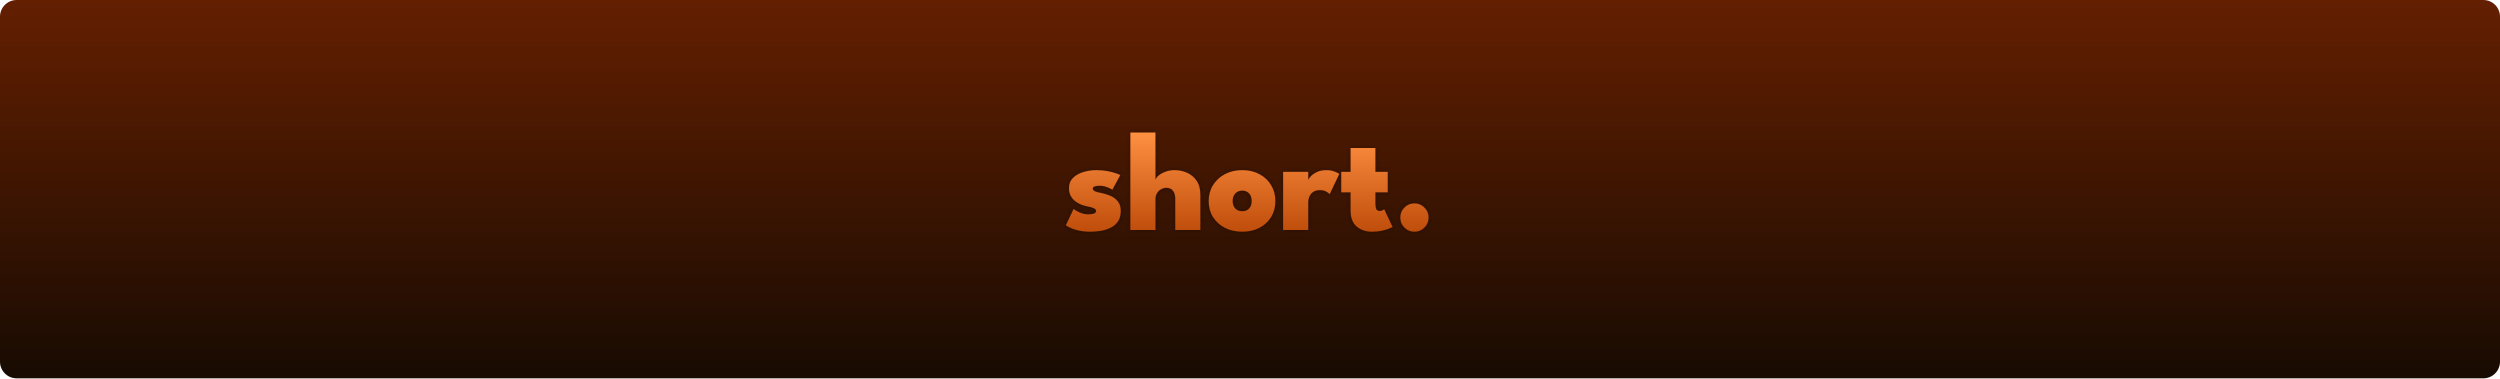
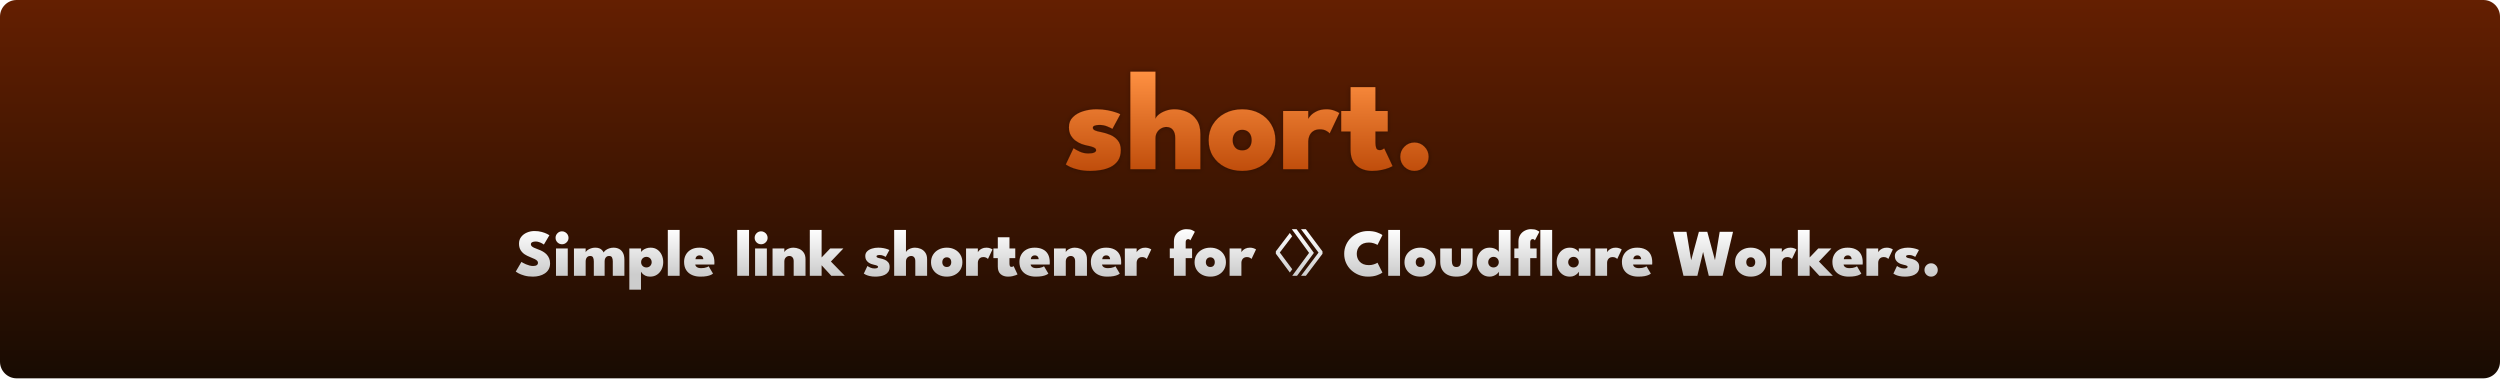
<svg xmlns="http://www.w3.org/2000/svg" width="1500" height="227" viewBox="0 0 1500 227" fill="none">
-   <rect width="1500" height="227" rx="10" fill="url(#paint0_linear_28_33)" />
-   <g filter="url(#filter0_d_28_33)">
-     <path d="M657.871 102.087C660.308 102.087 662.532 102.286 664.543 102.682C666.583 103.079 668.269 103.518 669.601 104C670.961 104.453 671.811 104.807 672.151 105.062L667.433 113.817C666.923 113.449 665.932 112.967 664.458 112.372C663.013 111.749 661.413 111.438 659.656 111.438C658.494 111.438 657.531 111.579 656.766 111.862C656.029 112.117 655.661 112.571 655.661 113.222C655.661 113.846 656.1 114.37 656.978 114.795C657.857 115.192 659.188 115.546 660.973 115.857C662.588 116.169 664.288 116.693 666.073 117.43C667.858 118.138 669.36 119.229 670.578 120.702C671.825 122.147 672.448 124.088 672.448 126.525C672.448 129.132 671.882 131.257 670.748 132.9C669.615 134.515 668.128 135.776 666.286 136.682C664.473 137.561 662.503 138.17 660.378 138.51C658.282 138.85 656.27 139.02 654.343 139.02C651.51 139.02 649.059 138.765 646.991 138.255C644.923 137.773 643.265 137.221 642.018 136.598C640.8 135.974 639.964 135.492 639.511 135.152L644.143 125.42C644.88 126.015 646.07 126.695 647.713 127.46C649.385 128.225 651.113 128.607 652.898 128.607C654.485 128.607 655.675 128.437 656.468 128.097C657.29 127.729 657.701 127.233 657.701 126.61C657.701 126.128 657.503 125.732 657.106 125.42C656.709 125.108 656.128 124.825 655.363 124.57C654.598 124.315 653.635 124.074 652.473 123.847C651.425 123.649 650.263 123.323 648.988 122.87C647.713 122.388 646.495 121.722 645.333 120.872C644.2 120.022 643.251 118.946 642.486 117.642C641.749 116.311 641.381 114.696 641.381 112.797C641.381 110.361 642.174 108.363 643.761 106.805C645.348 105.218 647.388 104.042 649.881 103.277C652.403 102.484 655.066 102.087 657.871 102.087ZM704.7 102.087C707.222 102.087 709.658 102.583 712.01 103.575C714.39 104.567 716.345 106.153 717.875 108.335C719.433 110.517 720.212 113.364 720.212 116.877V138H705.167V119.3C705.167 117.175 704.7 115.546 703.765 114.412C702.858 113.251 701.555 112.67 699.855 112.67C698.75 112.67 697.687 112.953 696.667 113.52C695.647 114.087 694.826 114.88 694.202 115.9C693.579 116.92 693.267 118.11 693.267 119.47V138H678.222V79.52H693.267V107.825C693.607 106.89 694.316 105.997 695.392 105.147C696.497 104.269 697.857 103.547 699.472 102.98C701.087 102.385 702.83 102.087 704.7 102.087ZM745.361 139.02C741.451 139.02 737.98 138.241 734.948 136.682C731.916 135.124 729.536 132.971 727.808 130.222C726.08 127.446 725.216 124.258 725.216 120.66C725.216 117.062 726.08 113.874 727.808 111.097C729.536 108.292 731.916 106.097 734.948 104.51C737.98 102.895 741.451 102.087 745.361 102.087C749.242 102.087 752.671 102.895 755.646 104.51C758.649 106.097 760.986 108.292 762.658 111.097C764.358 113.874 765.208 117.062 765.208 120.66C765.208 124.258 764.358 127.446 762.658 130.222C760.986 132.971 758.649 135.124 755.646 136.682C752.671 138.241 749.242 139.02 745.361 139.02ZM745.361 126.737C746.522 126.737 747.528 126.497 748.378 126.015C749.228 125.505 749.88 124.782 750.333 123.847C750.786 122.912 751.013 121.822 751.013 120.575C751.013 119.357 750.786 118.28 750.333 117.345C749.88 116.41 749.228 115.687 748.378 115.177C747.528 114.639 746.522 114.37 745.361 114.37C744.171 114.37 743.151 114.639 742.301 115.177C741.451 115.687 740.785 116.41 740.303 117.345C739.821 118.28 739.581 119.357 739.581 120.575C739.581 121.822 739.821 122.912 740.303 123.847C740.785 124.782 741.451 125.505 742.301 126.015C743.151 126.497 744.171 126.737 745.361 126.737ZM784.925 138H769.88V103.107H784.925V108.25H784.712C784.996 107.627 785.562 106.833 786.412 105.87C787.291 104.907 788.509 104.042 790.067 103.277C791.654 102.484 793.623 102.087 795.975 102.087C797.561 102.087 799.063 102.342 800.48 102.852C801.896 103.362 802.931 103.858 803.582 104.34L797.802 116.538C797.434 115.999 796.74 115.461 795.72 114.922C794.7 114.356 793.439 114.072 791.937 114.072C790.237 114.072 788.863 114.455 787.815 115.22C786.795 115.957 786.058 116.877 785.605 117.982C785.151 119.087 784.925 120.15 784.925 121.17V138ZM804.75 103.107H810.36V88.785H825.235V103.107H832.63V115.39H825.235V122.19C825.235 123.408 825.39 124.457 825.702 125.335C826.042 126.185 826.75 126.61 827.827 126.61C828.479 126.61 829.06 126.468 829.57 126.185C830.08 125.873 830.391 125.661 830.505 125.547L835.52 136.172C835.293 136.342 834.599 136.668 833.437 137.15C832.304 137.603 830.859 138.028 829.102 138.425C827.374 138.822 825.447 139.02 823.322 139.02C819.554 139.02 816.451 137.986 814.015 135.917C811.578 133.821 810.36 130.605 810.36 126.27V115.39H804.75V103.107ZM848.65 139.02C846.327 139.02 844.329 138.198 842.658 136.555C841.014 134.883 840.193 132.886 840.193 130.562C840.193 128.182 841.014 126.171 842.658 124.527C844.329 122.856 846.327 122.02 848.65 122.02C851.002 122.02 852.999 122.856 854.643 124.527C856.314 126.171 857.15 128.182 857.15 130.562C857.15 132.886 856.314 134.883 854.643 136.555C852.999 138.198 851.002 139.02 848.65 139.02Z" fill="url(#paint1_linear_28_33)" />
+   <rect width="1500" height="227" rx="10" fill="url(#paint0_linear_28_61)" />
+   <g filter="url(#filter0_d_28_61)">
+     <path d="M657.871 65.588C660.308 65.588 662.532 65.786 664.543 66.183C666.583 66.579 668.269 67.018 669.601 67.5C670.961 67.953 671.811 68.308 672.151 68.562L667.433 77.317C666.923 76.949 665.932 76.468 664.458 75.873C663.013 75.249 661.413 74.938 659.656 74.938C658.494 74.938 657.531 75.079 656.766 75.362C656.029 75.618 655.661 76.071 655.661 76.722C655.661 77.346 656.1 77.87 656.978 78.295C657.857 78.692 659.188 79.046 660.973 79.358C662.588 79.669 664.288 80.193 666.073 80.93C667.858 81.638 669.36 82.729 670.578 84.203C671.825 85.647 672.448 87.588 672.448 90.025C672.448 92.632 671.882 94.757 670.748 96.4C669.615 98.015 668.128 99.276 666.286 100.182C664.473 101.061 662.503 101.67 660.378 102.01C658.282 102.35 656.27 102.52 654.343 102.52C651.51 102.52 649.059 102.265 646.991 101.755C644.923 101.273 643.265 100.721 642.018 100.098C640.8 99.474 639.964 98.993 639.511 98.653L644.143 88.92C644.88 89.515 646.07 90.195 647.713 90.96C649.385 91.725 651.113 92.108 652.898 92.108C654.485 92.108 655.675 91.938 656.468 91.597C657.29 91.229 657.701 90.733 657.701 90.11C657.701 89.628 657.503 89.232 657.106 88.92C656.709 88.608 656.128 88.325 655.363 88.07C654.598 87.815 653.635 87.574 652.473 87.347C651.425 87.149 650.263 86.823 648.988 86.37C647.713 85.888 646.495 85.222 645.333 84.373C644.2 83.522 643.251 82.446 642.486 81.142C641.749 79.811 641.381 78.196 641.381 76.297C641.381 73.861 642.174 71.863 643.761 70.305C645.348 68.718 647.388 67.543 649.881 66.778C652.403 65.984 655.066 65.588 657.871 65.588ZM704.7 65.588C707.222 65.588 709.658 66.083 712.01 67.075C714.39 68.067 716.345 69.653 717.875 71.835C719.433 74.017 720.212 76.864 720.212 80.377V101.5H705.167V82.8C705.167 80.675 704.7 79.046 703.765 77.912C702.858 76.751 701.555 76.17 699.855 76.17C698.75 76.17 697.687 76.453 696.667 77.02C695.647 77.587 694.826 78.38 694.202 79.4C693.579 80.42 693.267 81.61 693.267 82.97V101.5H678.222V43.02H693.267V71.325C693.607 70.39 694.316 69.498 695.392 68.647C696.497 67.769 697.857 67.047 699.472 66.48C701.087 65.885 702.83 65.588 704.7 65.588ZM745.361 102.52C741.451 102.52 737.98 101.741 734.948 100.182C731.916 98.624 729.536 96.471 727.808 93.722C726.08 90.946 725.216 87.758 725.216 84.16C725.216 80.562 726.08 77.374 727.808 74.597C729.536 71.793 731.916 69.597 734.948 68.01C737.98 66.395 741.451 65.588 745.361 65.588C749.242 65.588 752.671 66.395 755.646 68.01C758.649 69.597 760.986 71.793 762.658 74.597C764.358 77.374 765.208 80.562 765.208 84.16C765.208 87.758 764.358 90.946 762.658 93.722C760.986 96.471 758.649 98.624 755.646 100.182C752.671 101.741 749.242 102.52 745.361 102.52ZM745.361 90.237C746.522 90.237 747.528 89.997 748.378 89.515C749.228 89.005 749.88 88.282 750.333 87.347C750.786 86.412 751.013 85.322 751.013 84.075C751.013 82.857 750.786 81.78 750.333 80.845C749.88 79.91 749.228 79.188 748.378 78.677C747.528 78.139 746.522 77.87 745.361 77.87C744.171 77.87 743.151 78.139 742.301 78.677C741.451 79.188 740.785 79.91 740.303 80.845C739.821 81.78 739.581 82.857 739.581 84.075C739.581 85.322 739.821 86.412 740.303 87.347C740.785 88.282 741.451 89.005 742.301 89.515C743.151 89.997 744.171 90.237 745.361 90.237ZM784.925 101.5H769.88V66.608H784.925V71.75H784.712C784.996 71.127 785.562 70.333 786.412 69.37C787.291 68.407 788.509 67.543 790.067 66.778C791.654 65.984 793.623 65.588 795.975 65.588C797.561 65.588 799.063 65.843 800.48 66.353C801.896 66.862 802.931 67.358 803.582 67.84L797.802 80.037C797.434 79.499 796.74 78.961 795.72 78.422C794.7 77.856 793.439 77.573 791.937 77.573C790.237 77.573 788.863 77.955 787.815 78.72C786.795 79.457 786.058 80.377 785.605 81.483C785.151 82.588 784.925 83.65 784.925 84.67V101.5ZM804.75 66.608H810.36V52.285H825.235V66.608H832.63V78.89H825.235V85.69C825.235 86.908 825.39 87.957 825.702 88.835C826.042 89.685 826.75 90.11 827.827 90.11C828.479 90.11 829.06 89.968 829.57 89.685C830.08 89.373 830.391 89.161 830.505 89.047L835.52 99.672C835.293 99.843 834.599 100.168 833.437 100.65C832.304 101.103 830.859 101.528 829.102 101.925C827.374 102.322 825.447 102.52 823.322 102.52C819.554 102.52 816.451 101.486 814.015 99.418C811.578 97.321 810.36 94.105 810.36 89.77V78.89H804.75V66.608ZM848.65 102.52C846.327 102.52 844.329 101.698 842.658 100.055C841.014 98.383 840.193 96.386 840.193 94.062C840.193 91.683 841.014 89.671 842.658 88.028C844.329 86.356 846.327 85.52 848.65 85.52C851.002 85.52 852.999 86.356 854.643 88.028C856.314 89.671 857.15 91.683 857.15 94.062C857.15 96.386 856.314 98.383 854.643 100.055C852.999 101.698 851.002 102.52 848.65 102.52Z" fill="url(#paint1_linear_28_61)" />
  </g>
+   <path d="M320.667 138.62C322.334 138.62 323.807 138.807 325.087 139.18C326.38 139.54 327.42 139.927 328.207 140.34C328.994 140.74 329.474 141.007 329.647 141.14L326.327 146.74C326.114 146.567 325.747 146.333 325.227 146.04C324.707 145.747 324.107 145.487 323.427 145.26C322.76 145.02 322.094 144.9 321.427 144.9C320.574 144.9 319.874 145.04 319.327 145.32C318.794 145.587 318.527 146.007 318.527 146.58C318.527 146.98 318.674 147.34 318.967 147.66C319.26 147.98 319.727 148.3 320.367 148.62C321.02 148.94 321.88 149.287 322.947 149.66C323.947 150.007 324.874 150.427 325.727 150.92C326.594 151.413 327.347 152 327.987 152.68C328.627 153.36 329.127 154.14 329.487 155.02C329.86 155.9 330.047 156.893 330.047 158C330.047 159.413 329.754 160.627 329.167 161.64C328.594 162.64 327.814 163.46 326.827 164.1C325.854 164.74 324.754 165.213 323.527 165.52C322.3 165.827 321.047 165.98 319.767 165.98C317.874 165.98 316.18 165.773 314.687 165.36C313.207 164.933 312.007 164.473 311.087 163.98C310.18 163.487 309.634 163.147 309.447 162.96L312.867 157.14C313.014 157.26 313.327 157.453 313.807 157.72C314.287 157.987 314.86 158.267 315.527 158.56C316.207 158.853 316.92 159.1 317.667 159.3C318.414 159.5 319.12 159.6 319.787 159.6C320.8 159.6 321.554 159.433 322.047 159.1C322.54 158.753 322.787 158.28 322.787 157.68C322.787 157.24 322.634 156.847 322.327 156.5C322.02 156.14 321.52 155.787 320.827 155.44C320.134 155.08 319.207 154.68 318.047 154.24C316.9 153.8 315.82 153.253 314.807 152.6C313.807 151.933 312.987 151.08 312.347 150.04C311.72 149 311.407 147.707 311.407 146.16C311.407 144.6 311.84 143.26 312.707 142.14C313.587 141.007 314.734 140.14 316.147 139.54C317.56 138.927 319.067 138.62 320.667 138.62ZM333.598 165.5V149.08H340.658V165.5H333.598ZM337.217 146.56C336.138 146.56 335.218 146.18 334.458 145.42C333.711 144.66 333.338 143.753 333.338 142.7C333.338 141.647 333.711 140.733 334.458 139.96C335.218 139.187 336.138 138.8 337.217 138.8C337.924 138.8 338.571 138.98 339.158 139.34C339.744 139.687 340.218 140.153 340.578 140.74C340.938 141.327 341.118 141.98 341.118 142.7C341.118 143.753 340.731 144.66 339.958 145.42C339.198 146.18 338.284 146.56 337.217 146.56ZM368.114 148.6C369.367 148.6 370.481 148.853 371.454 149.36C372.441 149.867 373.214 150.653 373.774 151.72C374.347 152.773 374.634 154.14 374.634 155.82V165.5H367.674V156.82C367.674 155.913 367.527 155.147 367.234 154.52C366.954 153.893 366.354 153.58 365.434 153.58C364.847 153.58 364.354 153.727 363.954 154.02C363.554 154.313 363.254 154.707 363.054 155.2C362.867 155.68 362.774 156.22 362.774 156.82V165.5H356.294V156.82C356.294 155.913 356.147 155.147 355.854 154.52C355.574 153.893 354.981 153.58 354.074 153.58C353.487 153.58 352.994 153.727 352.594 154.02C352.194 154.3 351.894 154.687 351.694 155.18C351.494 155.66 351.394 156.207 351.394 156.82V165.5H344.374V149.08H351.394V151.36C351.554 150.947 351.914 150.527 352.474 150.1C353.047 149.673 353.734 149.32 354.534 149.04C355.347 148.747 356.194 148.6 357.074 148.6C358.047 148.6 358.854 148.72 359.494 148.96C360.147 149.2 360.687 149.54 361.114 149.98C361.554 150.42 361.921 150.927 362.214 151.5C362.401 151.06 362.774 150.62 363.334 150.18C363.894 149.727 364.594 149.353 365.434 149.06C366.274 148.753 367.167 148.6 368.114 148.6ZM384.596 173.82H377.596V149.08H384.656V151.22C384.87 150.86 385.23 150.48 385.736 150.08C386.256 149.667 386.91 149.32 387.696 149.04C388.483 148.747 389.363 148.6 390.336 148.6C391.963 148.6 393.336 149.007 394.456 149.82C395.59 150.62 396.45 151.68 397.036 153C397.636 154.32 397.936 155.753 397.936 157.3C397.936 158.847 397.616 160.28 396.976 161.6C396.336 162.92 395.43 163.98 394.256 164.78C393.083 165.58 391.683 165.98 390.056 165.98C388.95 165.98 388.01 165.793 387.236 165.42C386.476 165.033 385.876 164.607 385.436 164.14C385.01 163.66 384.73 163.293 384.596 163.04V173.82ZM391.016 157.3C391.016 156.713 390.876 156.18 390.596 155.7C390.33 155.207 389.956 154.82 389.476 154.54C388.996 154.247 388.456 154.1 387.856 154.1C387.23 154.1 386.676 154.247 386.196 154.54C385.716 154.82 385.336 155.207 385.056 155.7C384.79 156.18 384.656 156.713 384.656 157.3C384.656 157.887 384.79 158.427 385.056 158.92C385.336 159.4 385.716 159.78 386.196 160.06C386.676 160.34 387.23 160.48 387.856 160.48C388.456 160.48 388.996 160.34 389.476 160.06C389.956 159.78 390.33 159.4 390.596 158.92C390.876 158.427 391.016 157.887 391.016 157.3ZM407.782 165.5H400.682V137.98H407.782V165.5ZM417.15 158.72C417.203 159.16 417.377 159.547 417.67 159.88C417.977 160.2 418.377 160.453 418.87 160.64C419.377 160.813 419.97 160.9 420.65 160.9C421.317 160.9 421.943 160.853 422.53 160.76C423.117 160.653 423.637 160.513 424.09 160.34C424.557 160.167 424.923 159.973 425.19 159.76L427.81 164.16C427.517 164.413 427.077 164.68 426.49 164.96C425.903 165.24 425.097 165.48 424.07 165.68C423.057 165.88 421.757 165.98 420.17 165.98C418.33 165.98 416.677 165.653 415.21 165C413.743 164.347 412.583 163.367 411.73 162.06C410.877 160.74 410.45 159.093 410.45 157.12C410.45 155.52 410.81 154.08 411.53 152.8C412.25 151.507 413.29 150.487 414.65 149.74C416.01 148.98 417.657 148.6 419.59 148.6C421.443 148.6 423.05 148.927 424.41 149.58C425.77 150.22 426.817 151.193 427.55 152.5C428.283 153.807 428.65 155.46 428.65 157.46C428.65 157.567 428.643 157.78 428.63 158.1C428.63 158.42 428.617 158.627 428.59 158.72H417.15ZM421.99 155.52C421.977 155.08 421.877 154.687 421.69 154.34C421.517 153.993 421.263 153.72 420.93 153.52C420.597 153.32 420.19 153.22 419.71 153.22C419.243 153.22 418.83 153.313 418.47 153.5C418.11 153.687 417.83 153.953 417.63 154.3C417.43 154.633 417.317 155.04 417.29 155.52H421.99ZM449.423 165.5H442.323V137.98H449.423V165.5ZM453.051 165.5V149.08H460.111V165.5H453.051ZM456.671 146.56C455.591 146.56 454.671 146.18 453.911 145.42C453.164 144.66 452.791 143.753 452.791 142.7C452.791 141.647 453.164 140.733 453.911 139.96C454.671 139.187 455.591 138.8 456.671 138.8C457.377 138.8 458.024 138.98 458.611 139.34C459.197 139.687 459.671 140.153 460.031 140.74C460.391 141.327 460.571 141.98 460.571 142.7C460.571 143.753 460.184 144.66 459.411 145.42C458.651 146.18 457.737 146.56 456.671 146.56ZM475.987 148.6C477.174 148.6 478.327 148.833 479.447 149.3C480.567 149.767 481.487 150.513 482.207 151.54C482.941 152.567 483.307 153.907 483.307 155.56V165.5H476.207V156.7C476.207 155.7 475.967 154.933 475.487 154.4C475.007 153.853 474.367 153.58 473.567 153.58C473.047 153.58 472.561 153.713 472.107 153.98C471.654 154.247 471.287 154.62 471.007 155.1C470.741 155.58 470.607 156.14 470.607 156.78V165.5H463.527V149.08H470.607V151.3C470.781 150.86 471.121 150.44 471.627 150.04C472.134 149.627 472.767 149.287 473.527 149.02C474.287 148.74 475.107 148.6 475.987 148.6ZM498.125 149.08H506.025L498.545 156.92L506.905 165.5H498.805L492.965 159.16V165.5H485.885V137.98H492.965V154.48L498.125 149.08ZM526.923 148.6C528.069 148.6 529.116 148.693 530.062 148.88C531.023 149.067 531.816 149.273 532.443 149.5C533.083 149.713 533.483 149.88 533.643 150L531.423 154.12C531.183 153.947 530.716 153.72 530.023 153.44C529.343 153.147 528.589 153 527.763 153C527.216 153 526.763 153.067 526.403 153.2C526.056 153.32 525.883 153.533 525.883 153.84C525.883 154.133 526.089 154.38 526.503 154.58C526.916 154.767 527.543 154.933 528.383 155.08C529.143 155.227 529.943 155.473 530.783 155.82C531.623 156.153 532.329 156.667 532.903 157.36C533.489 158.04 533.783 158.953 533.783 160.1C533.783 161.327 533.516 162.327 532.983 163.1C532.449 163.86 531.749 164.453 530.883 164.88C530.029 165.293 529.103 165.58 528.103 165.74C527.116 165.9 526.169 165.98 525.263 165.98C523.929 165.98 522.776 165.86 521.803 165.62C520.829 165.393 520.049 165.133 519.463 164.84C518.889 164.547 518.496 164.32 518.283 164.16L520.463 159.58C520.809 159.86 521.369 160.18 522.143 160.54C522.929 160.9 523.743 161.08 524.583 161.08C525.329 161.08 525.889 161 526.263 160.84C526.649 160.667 526.843 160.433 526.843 160.14C526.843 159.913 526.749 159.727 526.563 159.58C526.376 159.433 526.103 159.3 525.743 159.18C525.383 159.06 524.929 158.947 524.383 158.84C523.889 158.747 523.343 158.593 522.743 158.38C522.143 158.153 521.569 157.84 521.023 157.44C520.489 157.04 520.043 156.533 519.683 155.92C519.336 155.293 519.163 154.533 519.163 153.64C519.163 152.493 519.536 151.553 520.283 150.82C521.029 150.073 521.989 149.52 523.163 149.16C524.349 148.787 525.603 148.6 526.923 148.6ZM548.96 148.6C550.146 148.6 551.293 148.833 552.4 149.3C553.52 149.767 554.44 150.513 555.16 151.54C555.893 152.567 556.26 153.907 556.26 155.56V165.5H549.18V156.7C549.18 155.7 548.96 154.933 548.52 154.4C548.093 153.853 547.48 153.58 546.68 153.58C546.16 153.58 545.66 153.713 545.18 153.98C544.7 154.247 544.313 154.62 544.02 155.1C543.726 155.58 543.58 156.14 543.58 156.78V165.5H536.5V137.98H543.58V151.3C543.74 150.86 544.073 150.44 544.58 150.04C545.1 149.627 545.74 149.287 546.5 149.02C547.26 148.74 548.08 148.6 548.96 148.6ZM568.094 165.98C566.254 165.98 564.621 165.613 563.194 164.88C561.767 164.147 560.647 163.133 559.834 161.84C559.021 160.533 558.614 159.033 558.614 157.34C558.614 155.647 559.021 154.147 559.834 152.84C560.647 151.52 561.767 150.487 563.194 149.74C564.621 148.98 566.254 148.6 568.094 148.6C569.921 148.6 571.534 148.98 572.934 149.74C574.347 150.487 575.447 151.52 576.234 152.84C577.034 154.147 577.434 155.647 577.434 157.34C577.434 159.033 577.034 160.533 576.234 161.84C575.447 163.133 574.347 164.147 572.934 164.88C571.534 165.613 569.921 165.98 568.094 165.98ZM568.094 160.2C568.641 160.2 569.114 160.087 569.514 159.86C569.914 159.62 570.221 159.28 570.434 158.84C570.647 158.4 570.754 157.887 570.754 157.3C570.754 156.727 570.647 156.22 570.434 155.78C570.221 155.34 569.914 155 569.514 154.76C569.114 154.507 568.641 154.38 568.094 154.38C567.534 154.38 567.054 154.507 566.654 154.76C566.254 155 565.941 155.34 565.714 155.78C565.487 156.22 565.374 156.727 565.374 157.3C565.374 157.887 565.487 158.4 565.714 158.84C565.941 159.28 566.254 159.62 566.654 159.86C567.054 160.087 567.534 160.2 568.094 160.2ZM586.713 165.5H579.633V149.08H586.713V151.5H586.613C586.746 151.207 587.013 150.833 587.413 150.38C587.826 149.927 588.399 149.52 589.133 149.16C589.879 148.787 590.806 148.6 591.913 148.6C592.659 148.6 593.366 148.72 594.033 148.96C594.699 149.2 595.186 149.433 595.493 149.66L592.773 155.4C592.599 155.147 592.273 154.893 591.793 154.64C591.313 154.373 590.719 154.24 590.013 154.24C589.213 154.24 588.566 154.42 588.073 154.78C587.593 155.127 587.246 155.56 587.033 156.08C586.819 156.6 586.713 157.1 586.713 157.58V165.5ZM596.042 149.08H598.682V142.34H605.682V149.08H609.162V154.86H605.682V158.06C605.682 158.633 605.755 159.127 605.902 159.54C606.062 159.94 606.395 160.14 606.902 160.14C607.209 160.14 607.482 160.073 607.722 159.94C607.962 159.793 608.109 159.693 608.162 159.64L610.522 164.64C610.415 164.72 610.089 164.873 609.542 165.1C609.009 165.313 608.329 165.513 607.502 165.7C606.689 165.887 605.782 165.98 604.782 165.98C603.009 165.98 601.549 165.493 600.402 164.52C599.255 163.533 598.682 162.02 598.682 159.98V154.86H596.042V149.08ZM618.361 158.72C618.414 159.16 618.588 159.547 618.881 159.88C619.188 160.2 619.588 160.453 620.081 160.64C620.588 160.813 621.181 160.9 621.861 160.9C622.528 160.9 623.154 160.853 623.741 160.76C624.328 160.653 624.848 160.513 625.301 160.34C625.768 160.167 626.134 159.973 626.401 159.76L629.021 164.16C628.728 164.413 628.288 164.68 627.701 164.96C627.114 165.24 626.308 165.48 625.281 165.68C624.268 165.88 622.968 165.98 621.381 165.98C619.541 165.98 617.888 165.653 616.421 165C614.954 164.347 613.794 163.367 612.941 162.06C612.088 160.74 611.661 159.093 611.661 157.12C611.661 155.52 612.021 154.08 612.741 152.8C613.461 151.507 614.501 150.487 615.861 149.74C617.221 148.98 618.868 148.6 620.801 148.6C622.654 148.6 624.261 148.927 625.621 149.58C626.981 150.22 628.028 151.193 628.761 152.5C629.494 153.807 629.861 155.46 629.861 157.46C629.861 157.567 629.854 157.78 629.841 158.1C629.841 158.42 629.828 158.627 629.801 158.72H618.361ZM623.201 155.52C623.188 155.08 623.088 154.687 622.901 154.34C622.728 153.993 622.474 153.72 622.141 153.52C621.808 153.32 621.401 153.22 620.921 153.22C620.454 153.22 620.041 153.313 619.681 153.5C619.321 153.687 619.041 153.953 618.841 154.3C618.641 154.633 618.528 155.04 618.501 155.52H623.201ZM644.854 148.6C646.041 148.6 647.194 148.833 648.314 149.3C649.434 149.767 650.354 150.513 651.074 151.54C651.808 152.567 652.174 153.907 652.174 155.56V165.5H645.074V156.7C645.074 155.7 644.834 154.933 644.354 154.4C643.874 153.853 643.234 153.58 642.434 153.58C641.914 153.58 641.428 153.713 640.974 153.98C640.521 154.247 640.154 154.62 639.874 155.1C639.608 155.58 639.474 156.14 639.474 156.78V165.5H632.394V149.08H639.474V151.3C639.648 150.86 639.988 150.44 640.494 150.04C641.001 149.627 641.634 149.287 642.394 149.02C643.154 148.74 643.974 148.6 644.854 148.6ZM661.213 158.72C661.266 159.16 661.439 159.547 661.733 159.88C662.039 160.2 662.439 160.453 662.933 160.64C663.439 160.813 664.033 160.9 664.713 160.9C665.379 160.9 666.006 160.853 666.593 160.76C667.179 160.653 667.699 160.513 668.153 160.34C668.619 160.167 668.986 159.973 669.253 159.76L671.873 164.16C671.579 164.413 671.139 164.68 670.553 164.96C669.966 165.24 669.159 165.48 668.133 165.68C667.119 165.88 665.819 165.98 664.233 165.98C662.393 165.98 660.739 165.653 659.273 165C657.806 164.347 656.646 163.367 655.793 162.06C654.939 160.74 654.513 159.093 654.513 157.12C654.513 155.52 654.873 154.08 655.593 152.8C656.313 151.507 657.353 150.487 658.713 149.74C660.073 148.98 661.719 148.6 663.653 148.6C665.506 148.6 667.113 148.927 668.473 149.58C669.833 150.22 670.879 151.193 671.613 152.5C672.346 153.807 672.713 155.46 672.713 157.46C672.713 157.567 672.706 157.78 672.693 158.1C672.693 158.42 672.679 158.627 672.653 158.72H661.213ZM666.053 155.52C666.039 155.08 665.939 154.687 665.753 154.34C665.579 153.993 665.326 153.72 664.993 153.52C664.659 153.32 664.253 153.22 663.773 153.22C663.306 153.22 662.893 153.313 662.533 153.5C662.173 153.687 661.893 153.953 661.693 154.3C661.493 154.633 661.379 155.04 661.353 155.52H666.053ZM681.986 165.5H674.906V149.08H681.986V151.5H681.886C682.019 151.207 682.286 150.833 682.686 150.38C683.099 149.927 683.673 149.52 684.406 149.16C685.153 148.787 686.079 148.6 687.186 148.6C687.933 148.6 688.639 148.72 689.306 148.96C689.973 149.2 690.459 149.433 690.766 149.66L688.046 155.4C687.873 155.147 687.546 154.893 687.066 154.64C686.586 154.373 685.993 154.24 685.286 154.24C684.486 154.24 683.839 154.42 683.346 154.78C682.866 155.127 682.519 155.56 682.306 156.08C682.093 156.6 681.986 157.1 681.986 157.58V165.5ZM701.868 149.08H704.348V144.86C704.348 143.287 704.708 141.953 705.428 140.86C706.148 139.767 707.081 138.933 708.228 138.36C709.374 137.787 710.574 137.5 711.828 137.5C713.374 137.5 714.548 137.707 715.348 138.12C716.161 138.533 716.681 138.847 716.908 139.06L714.228 144.2C714.161 144.107 714.008 143.96 713.768 143.76C713.528 143.56 713.228 143.46 712.868 143.46C712.641 143.46 712.414 143.52 712.188 143.64C711.961 143.76 711.774 143.96 711.628 144.24C711.481 144.52 711.408 144.927 711.408 145.46V149.08H715.248V154.86H711.408V165.5H704.348V154.86H701.868V149.08ZM726.219 165.98C724.379 165.98 722.746 165.613 721.319 164.88C719.892 164.147 718.772 163.133 717.959 161.84C717.146 160.533 716.739 159.033 716.739 157.34C716.739 155.647 717.146 154.147 717.959 152.84C718.772 151.52 719.892 150.487 721.319 149.74C722.746 148.98 724.379 148.6 726.219 148.6C728.046 148.6 729.659 148.98 731.059 149.74C732.472 150.487 733.572 151.52 734.359 152.84C735.159 154.147 735.559 155.647 735.559 157.34C735.559 159.033 735.159 160.533 734.359 161.84C733.572 163.133 732.472 164.147 731.059 164.88C729.659 165.613 728.046 165.98 726.219 165.98ZM726.219 160.2C726.766 160.2 727.239 160.087 727.639 159.86C728.039 159.62 728.346 159.28 728.559 158.84C728.772 158.4 728.879 157.887 728.879 157.3C728.879 156.727 728.772 156.22 728.559 155.78C728.346 155.34 728.039 155 727.639 154.76C727.239 154.507 726.766 154.38 726.219 154.38C725.659 154.38 725.179 154.507 724.779 154.76C724.379 155 724.066 155.34 723.839 155.78C723.612 156.22 723.499 156.727 723.499 157.3C723.499 157.887 723.612 158.4 723.839 158.84C724.066 159.28 724.379 159.62 724.779 159.86C725.179 160.087 725.659 160.2 726.219 160.2ZM744.838 165.5H737.758V149.08H744.838V151.5H744.738C744.871 151.207 745.138 150.833 745.538 150.38C745.951 149.927 746.524 149.52 747.258 149.16C748.004 148.787 748.931 148.6 750.038 148.6C750.784 148.6 751.491 148.72 752.158 148.96C752.824 149.2 753.311 149.433 753.618 149.66L750.898 155.4C750.724 155.147 750.398 154.893 749.918 154.64C749.438 154.373 748.844 154.24 748.138 154.24C747.338 154.24 746.691 154.42 746.198 154.78C745.718 155.127 745.371 155.56 745.158 156.08C744.944 156.6 744.838 157.1 744.838 157.58V165.5Z" fill="url(#paint2_linear_28_61)" />
+   <path d="M775.082 137.5L785.441 151.733L775.326 165.5H778.214L788.323 151.737L777.952 137.5H775.082ZM780.598 137.5L791.121 151.564L780.6 165.5H783.512L793.5 152.269V150.863L783.506 137.5H780.598ZM773.874 139.795L765.512 150.793L765.5 152.201L773.903 163.511L775.348 161.545L767.886 151.511L775.307 141.762L773.874 139.795Z" fill="url(#paint3_linear_28_61)" />
+   <path d="M821.38 159.08C822.433 159.08 823.427 158.92 824.36 158.6C825.293 158.28 826.007 157.96 826.5 157.64L829.46 163.54C828.833 164.073 827.753 164.613 826.22 165.16C824.7 165.707 822.9 165.98 820.82 165.98C818.873 165.98 817.04 165.64 815.32 164.96C813.6 164.28 812.073 163.327 810.74 162.1C809.42 160.873 808.387 159.433 807.64 157.78C806.893 156.113 806.52 154.3 806.52 152.34C806.52 150.38 806.893 148.567 807.64 146.9C808.387 145.22 809.42 143.767 810.74 142.54C812.06 141.3 813.58 140.34 815.3 139.66C817.033 138.967 818.873 138.62 820.82 138.62C822.9 138.62 824.7 138.893 826.22 139.44C827.753 139.987 828.833 140.527 829.46 141.06L826.5 146.96C826.007 146.64 825.293 146.32 824.36 146C823.427 145.68 822.433 145.52 821.38 145.52C820.073 145.52 818.953 145.713 818.02 146.1C817.1 146.487 816.347 147.007 815.76 147.66C815.173 148.313 814.74 149.04 814.46 149.84C814.193 150.64 814.06 151.453 814.06 152.28C814.06 153.12 814.193 153.947 814.46 154.76C814.74 155.56 815.173 156.287 815.76 156.94C816.347 157.593 817.1 158.113 818.02 158.5C818.953 158.887 820.073 159.08 821.38 159.08ZM840.017 165.5H832.917V137.98H840.017V165.5ZM852.164 165.98C850.324 165.98 848.691 165.613 847.264 164.88C845.838 164.147 844.718 163.133 843.904 161.84C843.091 160.533 842.684 159.033 842.684 157.34C842.684 155.647 843.091 154.147 843.904 152.84C844.718 151.52 845.838 150.487 847.264 149.74C848.691 148.98 850.324 148.6 852.164 148.6C853.991 148.6 855.604 148.98 857.004 149.74C858.418 150.487 859.518 151.52 860.304 152.84C861.104 154.147 861.504 155.647 861.504 157.34C861.504 159.033 861.104 160.533 860.304 161.84C859.518 163.133 858.418 164.147 857.004 164.88C855.604 165.613 853.991 165.98 852.164 165.98ZM852.164 160.2C852.711 160.2 853.184 160.087 853.584 159.86C853.984 159.62 854.291 159.28 854.504 158.84C854.718 158.4 854.824 157.887 854.824 157.3C854.824 156.727 854.718 156.22 854.504 155.78C854.291 155.34 853.984 155 853.584 154.76C853.184 154.507 852.711 154.38 852.164 154.38C851.604 154.38 851.124 154.507 850.724 154.76C850.324 155 850.011 155.34 849.784 155.78C849.558 156.22 849.444 156.727 849.444 157.3C849.444 157.887 849.558 158.4 849.784 158.84C850.011 159.28 850.324 159.62 850.724 159.86C851.124 160.087 851.604 160.2 852.164 160.2ZM871.103 156.42C871.103 157.567 871.303 158.487 871.703 159.18C872.103 159.86 872.816 160.2 873.843 160.2C874.883 160.2 875.603 159.86 876.003 159.18C876.403 158.487 876.603 157.567 876.603 156.42V149.08H883.563V157.14C883.563 158.953 883.183 160.527 882.423 161.86C881.663 163.18 880.556 164.2 879.103 164.92C877.663 165.627 875.909 165.98 873.843 165.98C871.789 165.98 870.043 165.627 868.603 164.92C867.163 164.2 866.056 163.18 865.283 161.86C864.523 160.527 864.143 158.953 864.143 157.14V149.08H871.103V156.42ZM893.824 165.98C892.197 165.98 890.804 165.58 889.644 164.78C888.484 163.98 887.584 162.92 886.944 161.6C886.317 160.28 886.004 158.847 886.004 157.3C886.004 155.753 886.317 154.32 886.944 153C887.584 151.68 888.484 150.62 889.644 149.82C890.804 149.007 892.197 148.6 893.824 148.6C894.81 148.6 895.69 148.747 896.464 149.04C897.237 149.32 897.864 149.667 898.344 150.08C898.837 150.48 899.15 150.86 899.284 151.22V137.98H906.344V165.5H899.344V163.04C899.037 163.56 898.597 164.047 898.024 164.5C897.464 164.94 896.817 165.293 896.084 165.56C895.364 165.84 894.61 165.98 893.824 165.98ZM896.084 160.48C896.71 160.48 897.264 160.34 897.744 160.06C898.224 159.78 898.597 159.4 898.864 158.92C899.144 158.427 899.284 157.887 899.284 157.3C899.284 156.713 899.144 156.18 898.864 155.7C898.597 155.207 898.224 154.82 897.744 154.54C897.264 154.247 896.71 154.1 896.084 154.1C895.484 154.1 894.944 154.247 894.464 154.54C893.984 154.82 893.604 155.207 893.324 155.7C893.057 156.18 892.924 156.713 892.924 157.3C892.924 157.887 893.057 158.427 893.324 158.92C893.604 159.4 893.984 159.78 894.464 160.06C894.944 160.34 895.484 160.48 896.084 160.48ZM908.594 149.08H911.074V144.86C911.074 143.287 911.434 141.953 912.154 140.86C912.874 139.767 913.808 138.933 914.954 138.36C916.101 137.787 917.301 137.5 918.554 137.5C920.101 137.5 921.274 137.707 922.074 138.12C922.888 138.533 923.408 138.847 923.634 139.06L920.954 144.2C920.888 144.107 920.734 143.96 920.494 143.76C920.254 143.56 919.954 143.46 919.594 143.46C919.368 143.46 919.141 143.52 918.914 143.64C918.688 143.76 918.501 143.96 918.354 144.24C918.208 144.52 918.134 144.927 918.134 145.46V149.08H921.974V154.86H918.134V165.5H911.074V154.86H908.594V149.08ZM931.294 165.5H924.194V137.98H931.294V165.5ZM947.353 165.5V163.04C947.22 163.293 946.92 163.66 946.453 164.14C945.987 164.607 945.367 165.033 944.593 165.42C943.833 165.793 942.94 165.98 941.913 165.98C940.287 165.98 938.88 165.58 937.693 164.78C936.507 163.98 935.587 162.92 934.933 161.6C934.293 160.28 933.973 158.847 933.973 157.3C933.973 155.753 934.293 154.32 934.933 153C935.587 151.68 936.507 150.62 937.693 149.82C938.88 149.007 940.287 148.6 941.913 148.6C942.887 148.6 943.733 148.747 944.453 149.04C945.187 149.333 945.787 149.68 946.253 150.08C946.733 150.48 947.073 150.86 947.273 151.22V149.08H954.313V165.5H947.353ZM940.913 157.3C940.913 157.887 941.053 158.427 941.333 158.92C941.613 159.4 941.993 159.78 942.473 160.06C942.953 160.34 943.5 160.48 944.113 160.48C944.727 160.48 945.267 160.34 945.733 160.06C946.213 159.78 946.587 159.4 946.853 158.92C947.133 158.427 947.273 157.887 947.273 157.3C947.273 156.713 947.133 156.18 946.853 155.7C946.587 155.207 946.213 154.82 945.733 154.54C945.267 154.247 944.727 154.1 944.113 154.1C943.5 154.1 942.953 154.247 942.473 154.54C941.993 154.82 941.613 155.207 941.333 155.7C941.053 156.18 940.913 156.713 940.913 157.3ZM964.259 165.5H957.179V149.08H964.259V151.5H964.159C964.293 151.207 964.559 150.833 964.959 150.38C965.373 149.927 965.946 149.52 966.679 149.16C967.426 148.787 968.353 148.6 969.459 148.6C970.206 148.6 970.913 148.72 971.579 148.96C972.246 149.2 972.733 149.433 973.039 149.66L970.319 155.4C970.146 155.147 969.819 154.893 969.339 154.64C968.859 154.373 968.266 154.24 967.559 154.24C966.759 154.24 966.113 154.42 965.619 154.78C965.139 155.127 964.793 155.56 964.579 156.08C964.366 156.6 964.259 157.1 964.259 157.58V165.5ZM979.853 158.72C979.906 159.16 980.08 159.547 980.373 159.88C980.68 160.2 981.08 160.453 981.573 160.64C982.08 160.813 982.673 160.9 983.353 160.9C984.02 160.9 984.646 160.853 985.233 160.76C985.82 160.653 986.34 160.513 986.793 160.34C987.26 160.167 987.626 159.973 987.893 159.76L990.513 164.16C990.22 164.413 989.78 164.68 989.193 164.96C988.606 165.24 987.8 165.48 986.773 165.68C985.76 165.88 984.46 165.98 982.873 165.98C981.033 165.98 979.38 165.653 977.913 165C976.446 164.347 975.286 163.367 974.433 162.06C973.58 160.74 973.153 159.093 973.153 157.12C973.153 155.52 973.513 154.08 974.233 152.8C974.953 151.507 975.993 150.487 977.353 149.74C978.713 148.98 980.36 148.6 982.293 148.6C984.146 148.6 985.753 148.927 987.113 149.58C988.473 150.22 989.52 151.193 990.253 152.5C990.986 153.807 991.353 155.46 991.353 157.46C991.353 157.567 991.346 157.78 991.333 158.1C991.333 158.42 991.32 158.627 991.293 158.72H979.853ZM984.693 155.52C984.68 155.08 984.58 154.687 984.393 154.34C984.22 153.993 983.966 153.72 983.633 153.52C983.3 153.32 982.893 153.22 982.413 153.22C981.946 153.22 981.533 153.313 981.173 153.5C980.813 153.687 980.533 153.953 980.333 154.3C980.133 154.633 980.02 155.04 979.993 155.52H984.693ZM1033.57 165.5H1025.27L1021.25 148.62H1022.47L1018.41 165.5H1010.09L1003.87 139.1H1011.89L1014.73 156.32H1014.65L1019.33 139.1H1024.37L1029.05 156.32H1028.95L1031.81 139.1H1039.81L1033.57 165.5ZM1050.48 165.98C1048.64 165.98 1047.01 165.613 1045.58 164.88C1044.16 164.147 1043.04 163.133 1042.22 161.84C1041.41 160.533 1041 159.033 1041 157.34C1041 155.647 1041.41 154.147 1042.22 152.84C1043.04 151.52 1044.16 150.487 1045.58 149.74C1047.01 148.98 1048.64 148.6 1050.48 148.6C1052.31 148.6 1053.92 148.98 1055.32 149.74C1056.74 150.487 1057.84 151.52 1058.62 152.84C1059.42 154.147 1059.82 155.647 1059.82 157.34C1059.82 159.033 1059.42 160.533 1058.62 161.84C1057.84 163.133 1056.74 164.147 1055.32 164.88C1053.92 165.613 1052.31 165.98 1050.48 165.98ZM1050.48 160.2C1051.03 160.2 1051.5 160.087 1051.9 159.86C1052.3 159.62 1052.61 159.28 1052.82 158.84C1053.04 158.4 1053.14 157.887 1053.14 157.3C1053.14 156.727 1053.04 156.22 1052.82 155.78C1052.61 155.34 1052.3 155 1051.9 154.76C1051.5 154.507 1051.03 154.38 1050.48 154.38C1049.92 154.38 1049.44 154.507 1049.04 154.76C1048.64 155 1048.33 155.34 1048.1 155.78C1047.88 156.22 1047.76 156.727 1047.76 157.3C1047.76 157.887 1047.88 158.4 1048.1 158.84C1048.33 159.28 1048.64 159.62 1049.04 159.86C1049.44 160.087 1049.92 160.2 1050.48 160.2ZM1069.1 165.5H1062.02V149.08H1069.1V151.5H1069C1069.14 151.207 1069.4 150.833 1069.8 150.38C1070.22 149.927 1070.79 149.52 1071.52 149.16C1072.27 148.787 1073.2 148.6 1074.3 148.6C1075.05 148.6 1075.76 148.72 1076.42 148.96C1077.09 149.2 1077.58 149.433 1077.88 149.66L1075.16 155.4C1074.99 155.147 1074.66 154.893 1074.18 154.64C1073.7 154.373 1073.11 154.24 1072.4 154.24C1071.6 154.24 1070.96 154.42 1070.46 154.78C1069.98 155.127 1069.64 155.56 1069.42 156.08C1069.21 156.6 1069.1 157.1 1069.1 157.58V165.5ZM1090.95 149.08H1098.85L1091.37 156.92L1099.73 165.5H1091.63L1085.79 159.16V165.5H1078.71V137.98H1085.79V154.48L1090.95 149.08ZM1106.14 158.72C1106.2 159.16 1106.37 159.547 1106.66 159.88C1106.97 160.2 1107.37 160.453 1107.86 160.64C1108.37 160.813 1108.96 160.9 1109.64 160.9C1110.31 160.9 1110.94 160.853 1111.52 160.76C1112.11 160.653 1112.63 160.513 1113.08 160.34C1113.55 160.167 1113.92 159.973 1114.18 159.76L1116.8 164.16C1116.51 164.413 1116.07 164.68 1115.48 164.96C1114.9 165.24 1114.09 165.48 1113.06 165.68C1112.05 165.88 1110.75 165.98 1109.16 165.98C1107.32 165.98 1105.67 165.653 1104.2 165C1102.74 164.347 1101.58 163.367 1100.72 162.06C1099.87 160.74 1099.44 159.093 1099.44 157.12C1099.44 155.52 1099.8 154.08 1100.52 152.8C1101.24 151.507 1102.28 150.487 1103.64 149.74C1105 148.98 1106.65 148.6 1108.58 148.6C1110.44 148.6 1112.04 148.927 1113.4 149.58C1114.76 150.22 1115.81 151.193 1116.54 152.5C1117.28 153.807 1117.64 155.46 1117.64 157.46C1117.64 157.567 1117.64 157.78 1117.62 158.1C1117.62 158.42 1117.61 158.627 1117.58 158.72H1106.14ZM1110.98 155.52C1110.97 155.08 1110.87 154.687 1110.68 154.34C1110.51 153.993 1110.26 153.72 1109.92 153.52C1109.59 153.32 1109.18 153.22 1108.7 153.22C1108.24 153.22 1107.82 153.313 1107.46 153.5C1107.1 153.687 1106.82 153.953 1106.62 154.3C1106.42 154.633 1106.31 155.04 1106.28 155.52H1110.98ZM1126.92 165.5H1119.84V149.08H1126.92V151.5H1126.82C1126.95 151.207 1127.22 150.833 1127.62 150.38C1128.03 149.927 1128.6 149.52 1129.34 149.16C1130.08 148.787 1131.01 148.6 1132.12 148.6C1132.86 148.6 1133.57 148.72 1134.24 148.96C1134.9 149.2 1135.39 149.433 1135.7 149.66L1132.98 155.4C1132.8 155.147 1132.48 154.893 1132 154.64C1131.52 154.373 1130.92 154.24 1130.22 154.24C1129.42 154.24 1128.77 154.42 1128.28 154.78C1127.8 155.127 1127.45 155.56 1127.24 156.08C1127.02 156.6 1126.92 157.1 1126.92 157.58V165.5ZM1144.66 148.6C1145.81 148.6 1146.86 148.693 1147.8 148.88C1148.76 149.067 1149.56 149.273 1150.18 149.5C1150.82 149.713 1151.22 149.88 1151.38 150L1149.16 154.12C1148.92 153.947 1148.46 153.72 1147.76 153.44C1147.08 153.147 1146.33 153 1145.5 153C1144.96 153 1144.5 153.067 1144.14 153.2C1143.8 153.32 1143.62 153.533 1143.62 153.84C1143.62 154.133 1143.83 154.38 1144.24 154.58C1144.66 154.767 1145.28 154.933 1146.12 155.08C1146.88 155.227 1147.68 155.473 1148.52 155.82C1149.36 156.153 1150.07 156.667 1150.64 157.36C1151.23 158.04 1151.52 158.953 1151.52 160.1C1151.52 161.327 1151.26 162.327 1150.72 163.1C1150.19 163.86 1149.49 164.453 1148.62 164.88C1147.77 165.293 1146.84 165.58 1145.84 165.74C1144.86 165.9 1143.91 165.98 1143 165.98C1141.67 165.98 1140.52 165.86 1139.54 165.62C1138.57 165.393 1137.79 165.133 1137.2 164.84C1136.63 164.547 1136.24 164.32 1136.02 164.16L1138.2 159.58C1138.55 159.86 1139.11 160.18 1139.88 160.54C1140.67 160.9 1141.48 161.08 1142.32 161.08C1143.07 161.08 1143.63 161 1144 160.84C1144.39 160.667 1144.58 160.433 1144.58 160.14C1144.58 159.913 1144.49 159.727 1144.3 159.58C1144.12 159.433 1143.84 159.3 1143.48 159.18C1143.12 159.06 1142.67 158.947 1142.12 158.84C1141.63 158.747 1141.08 158.593 1140.48 158.38C1139.88 158.153 1139.31 157.84 1138.76 157.44C1138.23 157.04 1137.78 156.533 1137.42 155.92C1137.08 155.293 1136.9 154.533 1136.9 153.64C1136.9 152.493 1137.28 151.553 1138.02 150.82C1138.77 150.073 1139.73 149.52 1140.9 149.16C1142.09 148.787 1143.34 148.6 1144.66 148.6ZM1158.66 165.98C1157.57 165.98 1156.63 165.593 1155.84 164.82C1155.07 164.033 1154.68 163.093 1154.68 162C1154.68 160.88 1155.07 159.933 1155.84 159.16C1156.63 158.373 1157.57 157.98 1158.66 157.98C1159.77 157.98 1160.71 158.373 1161.48 159.16C1162.27 159.933 1162.66 160.88 1162.66 162C1162.66 163.093 1162.27 164.033 1161.48 164.82C1160.71 165.593 1159.77 165.98 1158.66 165.98Z" fill="url(#paint4_linear_28_61)" />
  <defs>
-     <filter id="filter0_d_28_33" x="34" y="70" width="1432" height="87" filterUnits="userSpaceOnUse" color-interpolation-filters="sRGB">
+     <filter id="filter0_d_28_61" x="34" y="33.5" width="1432" height="87" filterUnits="userSpaceOnUse" color-interpolation-filters="sRGB">
      <feFlood flood-opacity="0" result="BackgroundImageFix" />
      <feColorMatrix in="SourceAlpha" type="matrix" values="0 0 0 0 0 0 0 0 0 0 0 0 0 0 0 0 0 0 127 0" result="hardAlpha" />
      <feOffset />
      <feGaussianBlur stdDeviation="1.5" />
      <feComposite in2="hardAlpha" operator="out" />
      <feColorMatrix type="matrix" values="0 0 0 0 0 0 0 0 0 0 0 0 0 0 0 0 0 0 0.25 0" />
-       <feBlend mode="normal" in2="BackgroundImageFix" result="effect1_dropShadow_28_33" />
-       <feBlend mode="normal" in="SourceGraphic" in2="effect1_dropShadow_28_33" result="shape" />
+       <feBlend mode="normal" in2="BackgroundImageFix" result="effect1_dropShadow_28_61" />
+       <feBlend mode="normal" in="SourceGraphic" in2="effect1_dropShadow_28_61" result="shape" />
    </filter>
-     <linearGradient id="paint0_linear_28_33" x1="750" y1="0" x2="750" y2="227" gradientUnits="userSpaceOnUse">
+     <linearGradient id="paint0_linear_28_61" x1="750" y1="0" x2="750" y2="227" gradientUnits="userSpaceOnUse">
      <stop stop-color="#641F01" />
      <stop offset="1" stop-color="#180B02" />
    </linearGradient>
-     <linearGradient id="paint1_linear_28_33" x1="750" y1="79" x2="750" y2="148" gradientUnits="userSpaceOnUse">
+     <linearGradient id="paint1_linear_28_61" x1="750" y1="42.5" x2="750" y2="111.5" gradientUnits="userSpaceOnUse">
      <stop stop-color="#FF9142" />
      <stop offset="1" stop-color="#B64303" />
    </linearGradient>
+     <linearGradient id="paint2_linear_28_61" x1="520.5" y1="137.5" x2="520.5" y2="164.5" gradientUnits="userSpaceOnUse">
+       <stop stop-color="white" />
+       <stop offset="1" stop-color="#CDCDCD" />
+     </linearGradient>
+     <linearGradient id="paint3_linear_28_61" x1="779.5" y1="137.5" x2="779.5" y2="165.5" gradientUnits="userSpaceOnUse">
+       <stop stop-color="white" />
+       <stop offset="1" stop-color="#CDCDCD" />
+     </linearGradient>
+     <linearGradient id="paint4_linear_28_61" x1="1009" y1="137.5" x2="1009" y2="164.5" gradientUnits="userSpaceOnUse">
+       <stop stop-color="white" />
+       <stop offset="1" stop-color="#CDCDCD" />
+     </linearGradient>
  </defs>
</svg>
